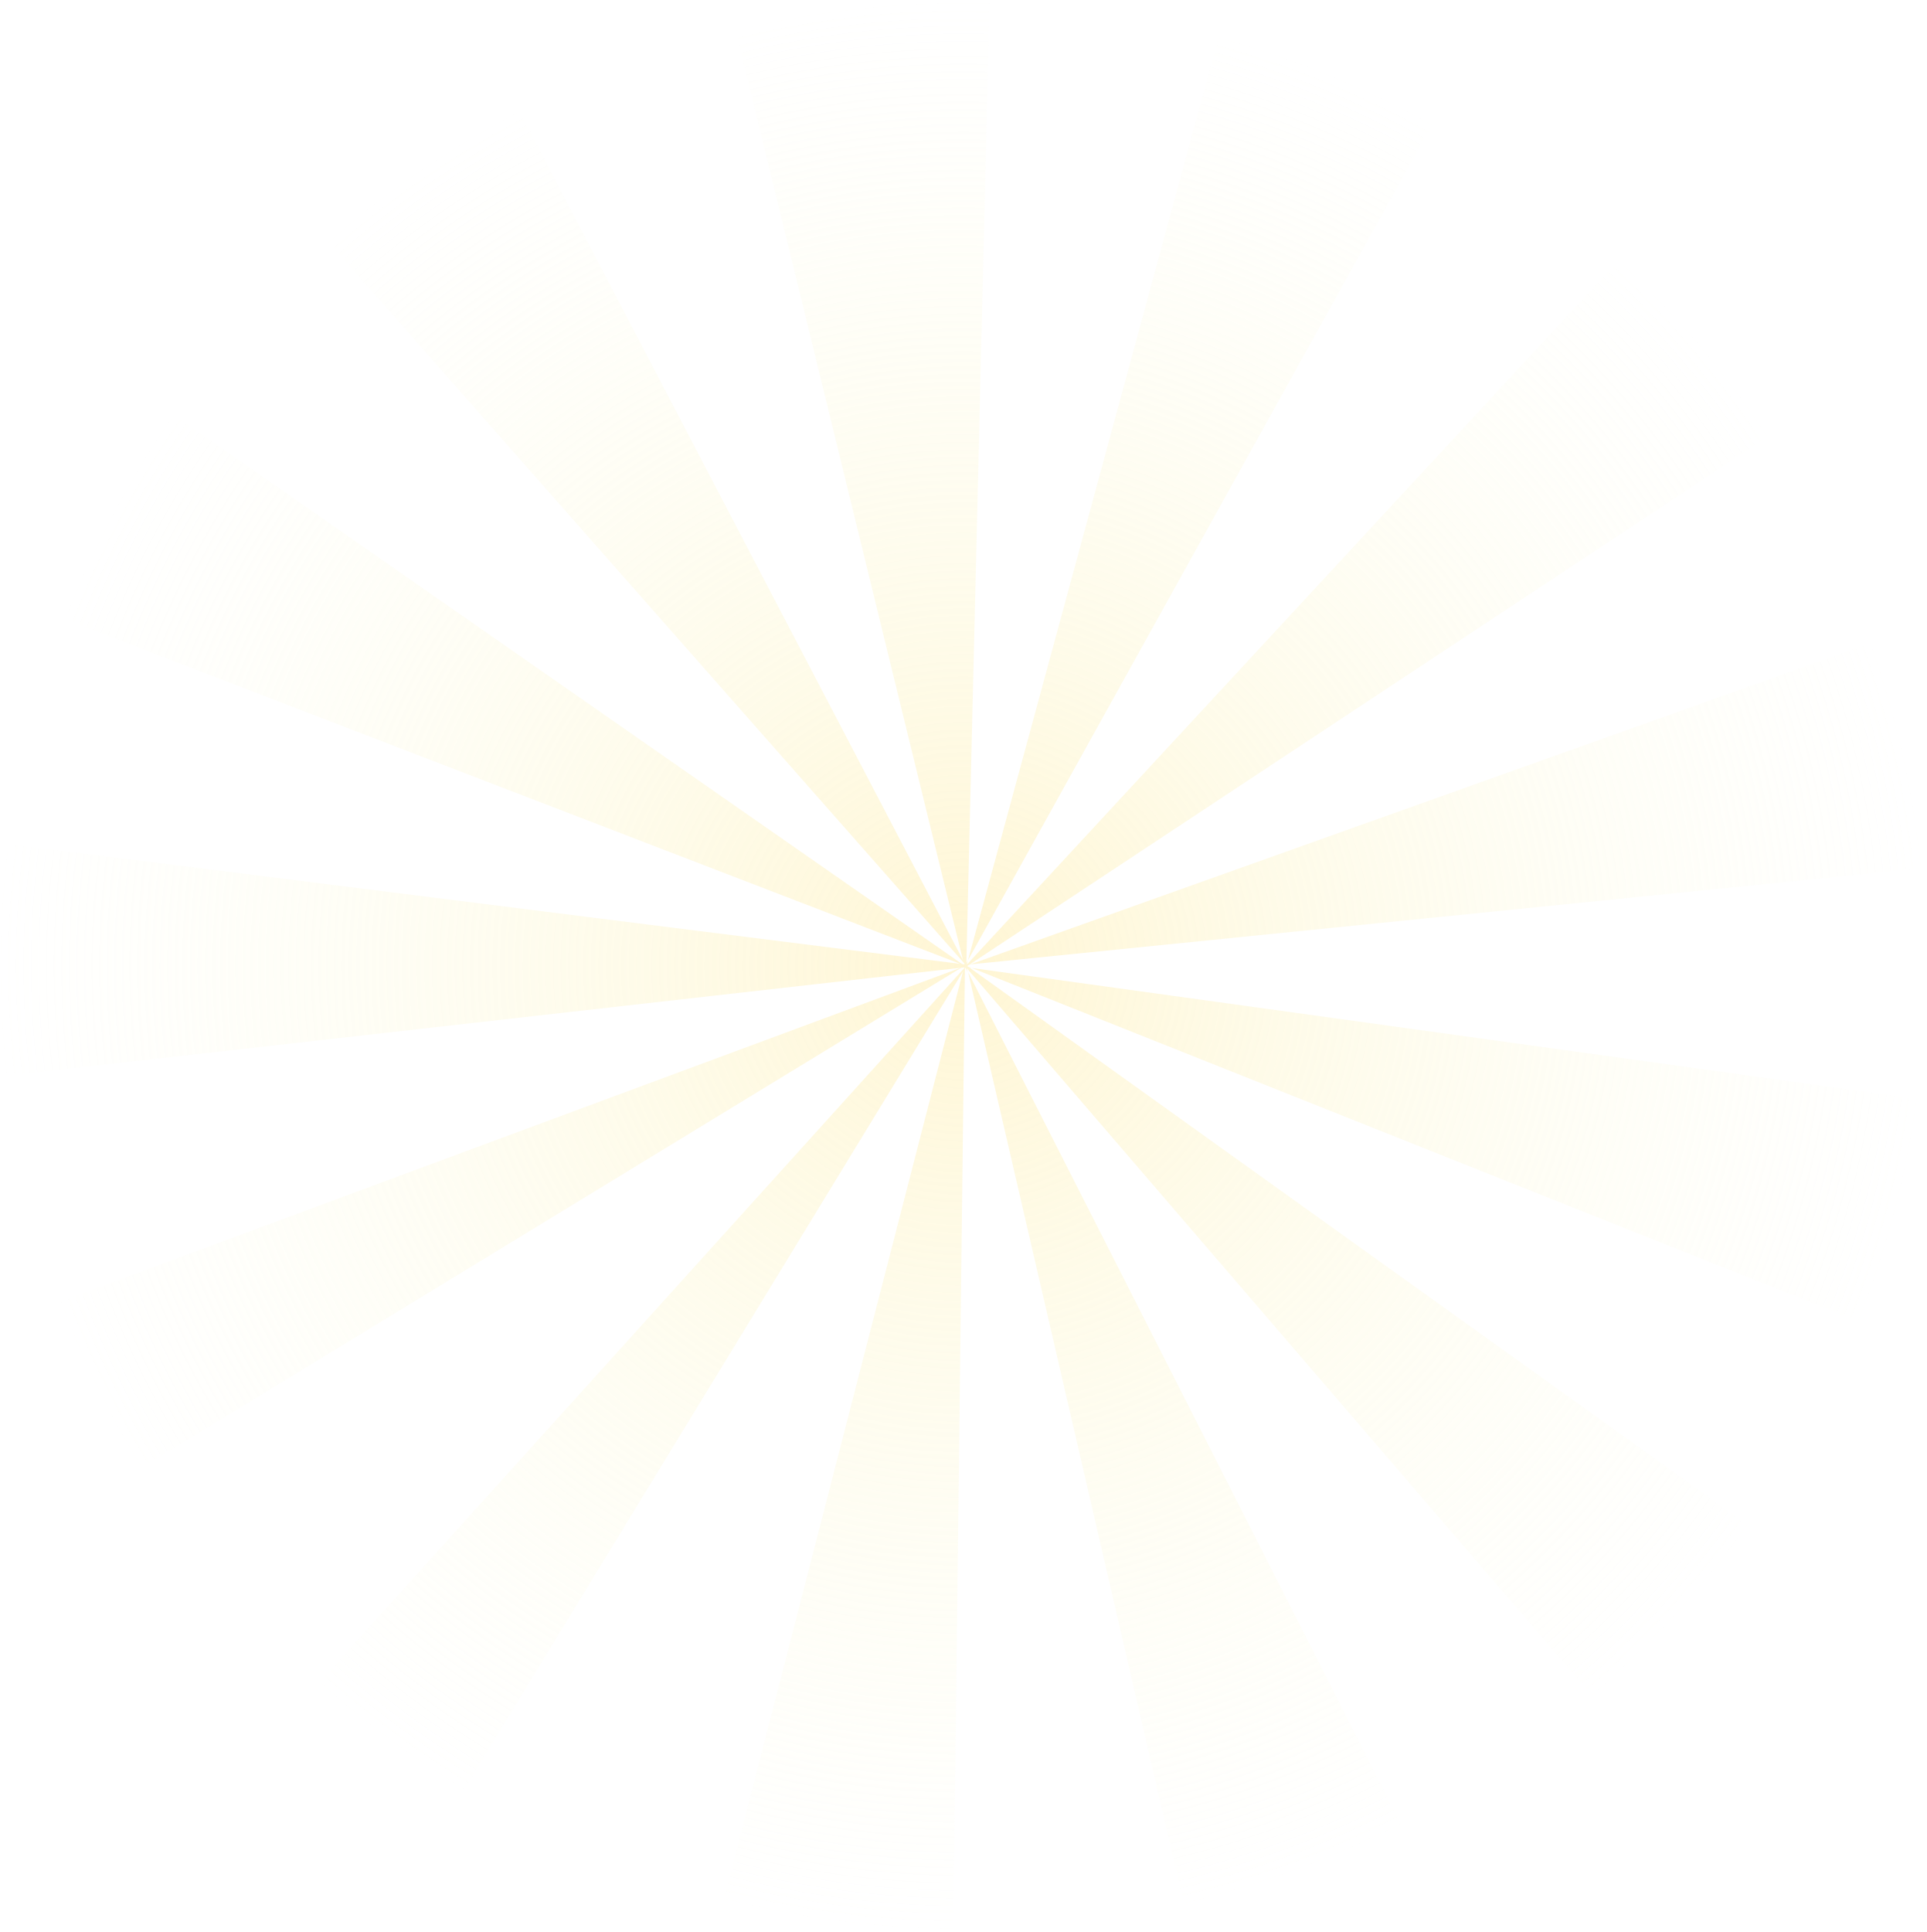
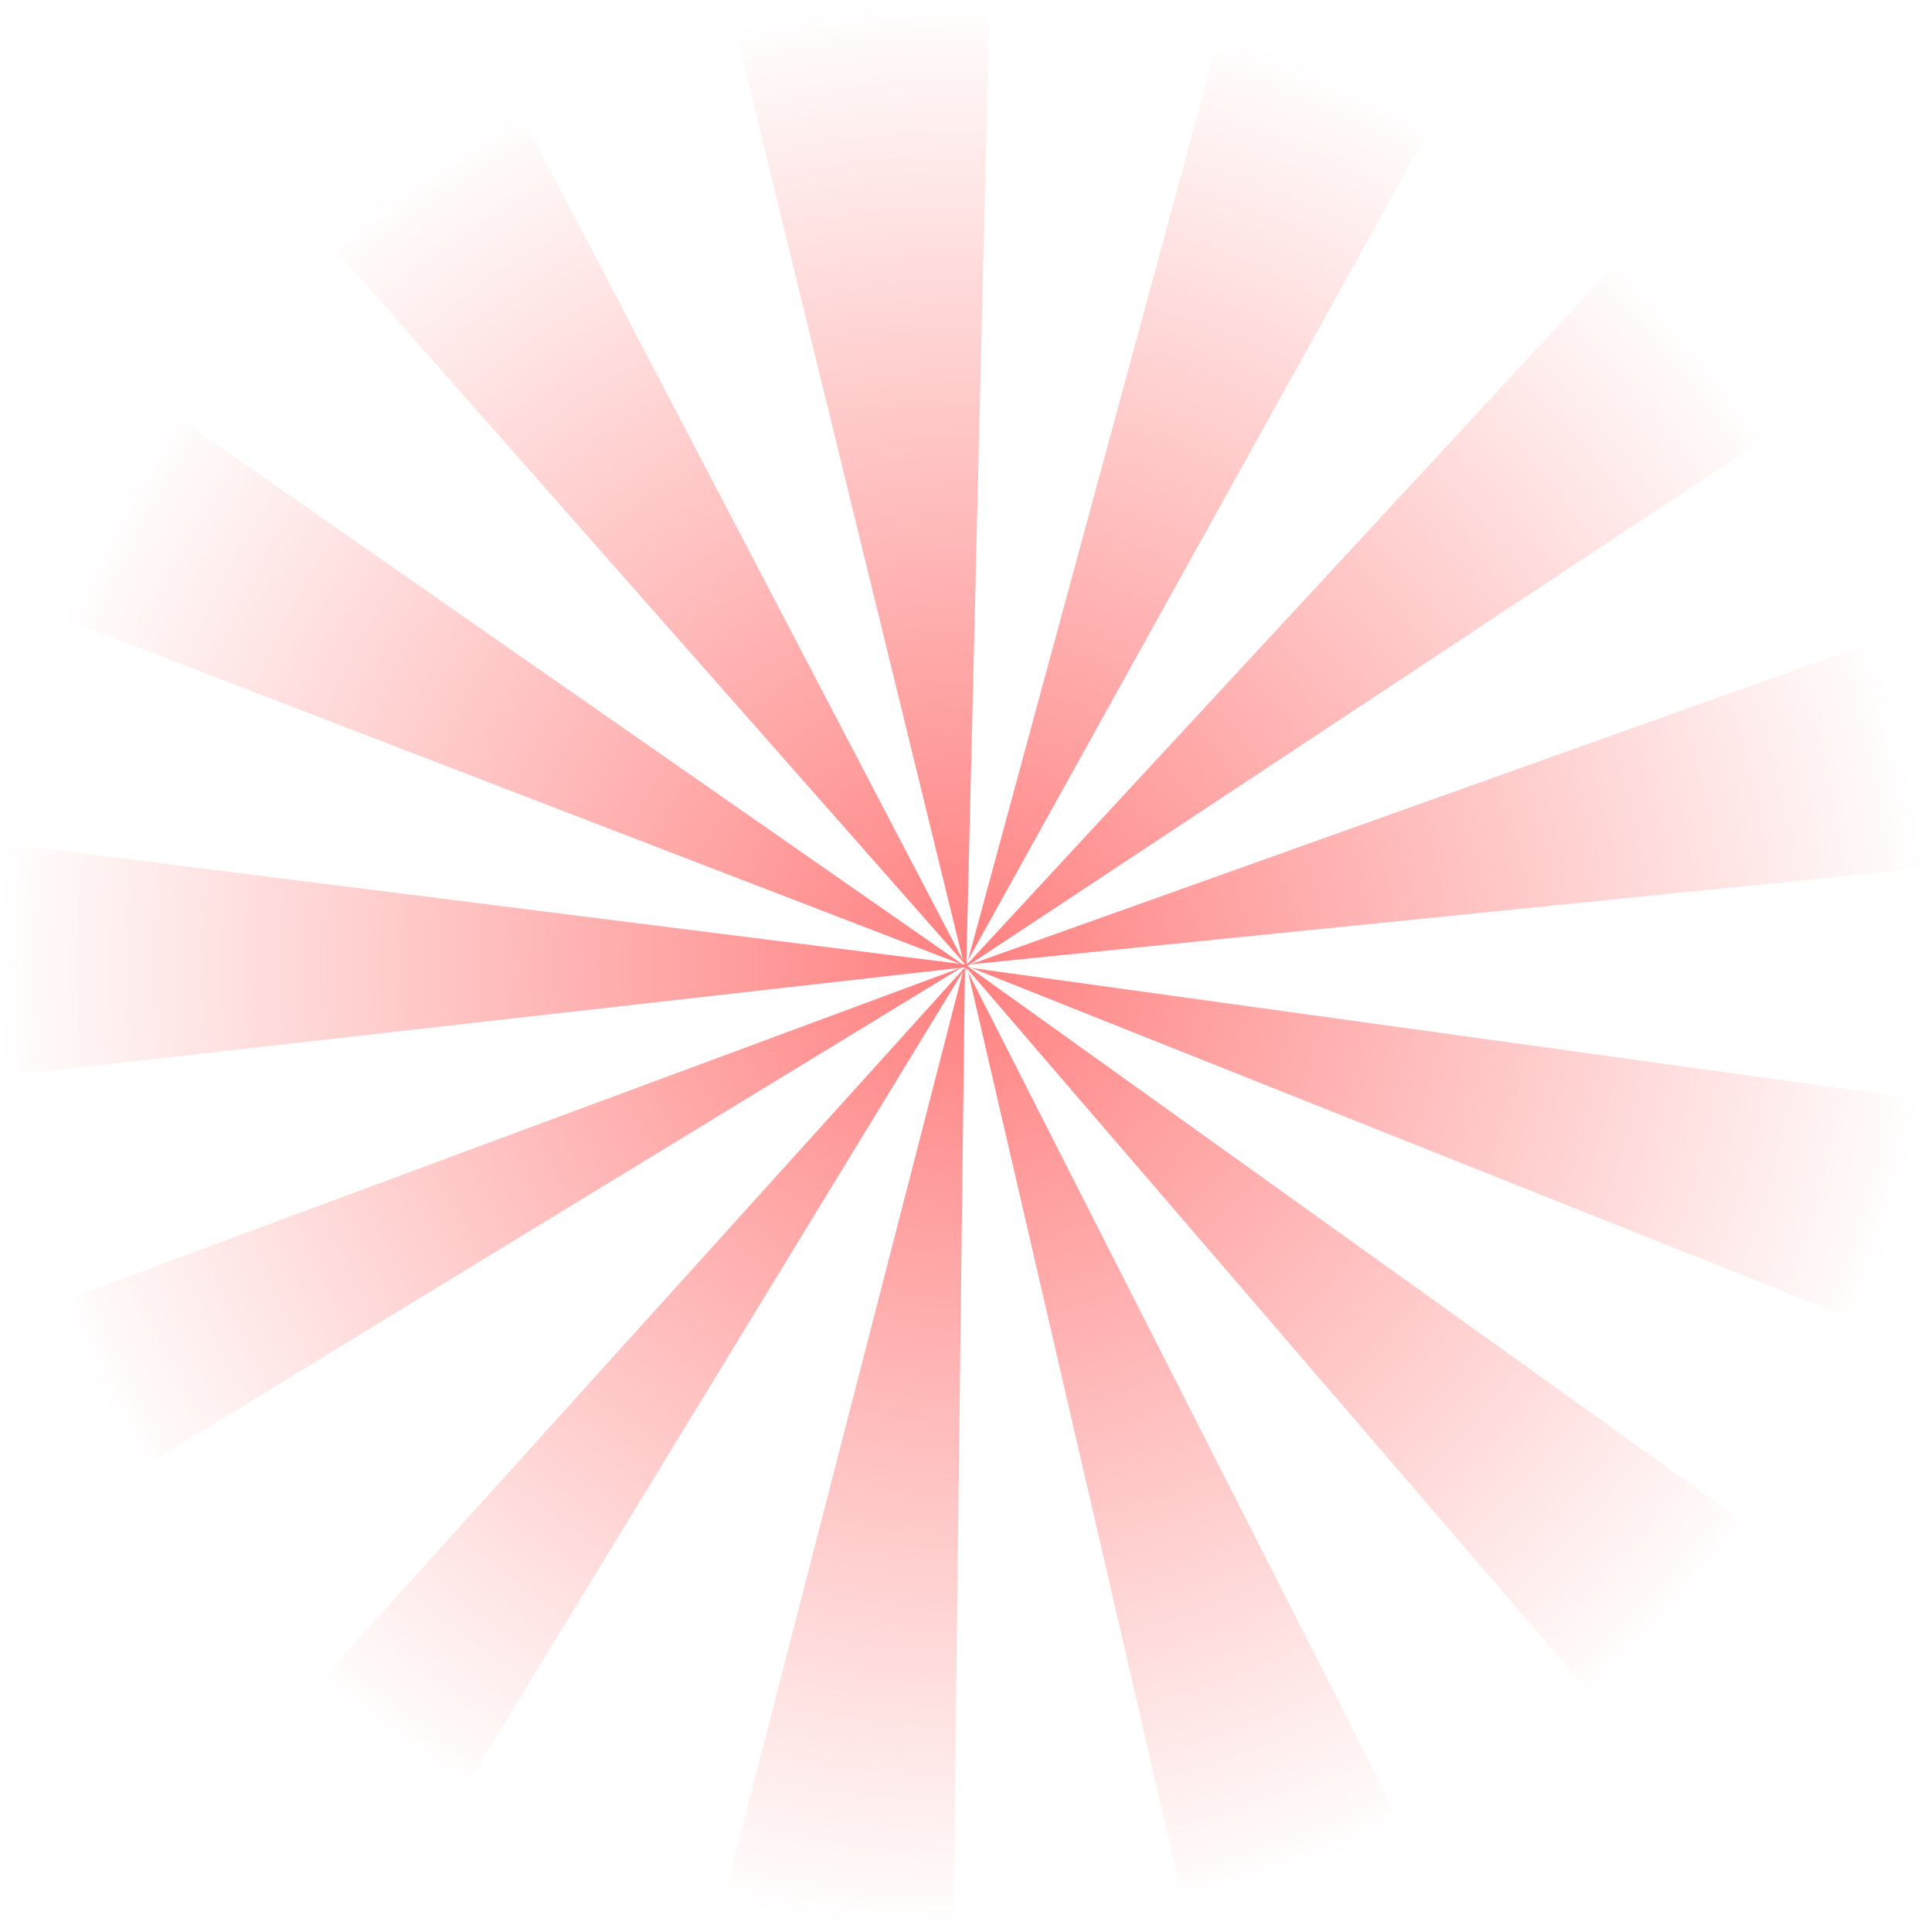
<svg xmlns="http://www.w3.org/2000/svg" version="1.1" id="Layer_1" x="0px" y="0px" viewBox="0 0 1077.2 1080" style="enable-background:new 0 0 1077.2 1080;" xml:space="preserve">
  <style type="text/css">
	.st0{opacity:0.5;fill:url(#SVGID_1_);}
</style>
  <radialGradient id="SVGID_1_" cx="538.621" cy="539.98" r="539.301" gradientUnits="userSpaceOnUse">
-     <stop offset="0" style="stop-color:#FFECA8" />
-     <stop offset="0.333" style="stop-color:#FDF3BC;stop-opacity:0.667" />
-     <stop offset="0.713" style="stop-color:#FCF8CD;stop-opacity:0.287" />
-     <stop offset="1" style="stop-color:#FBFAD3;stop-opacity:0" />
+     <stop offset="0" style="stop-color:#FF0000" />
+     <stop offset="0.333" style="stop-color:#FF0000;stop-opacity:0.667" />
+     <stop offset="0.713" style="stop-color:#FF0000;stop-opacity:0.287" />
+     <stop offset="1" style="stop-color:#FF0000;stop-opacity:0" />
  </radialGradient>
  <path class="st0" d="M543.3,541.1l531.6,73.6c-1.2,8.5-2.6,16.9-4.1,25.3c0,0,0,0.1,0,0.1c-0.1,0.3-0.1,0.5-0.2,0.8  c0,0.1,0,0.1,0,0.1c0,0.1-0.1,0.3-0.1,0.4c0,0.1,0,0.2,0,0.2c0,0.2-0.1,0.4-0.1,0.7c0,0.1,0,0.2-0.1,0.3c0,0.1,0,0.2-0.1,0.4  c0,0.2-0.1,0.4-0.1,0.6c0,0.1,0,0.2-0.1,0.3c0,0.2-0.1,0.3-0.1,0.5c0,0.1,0,0.2-0.1,0.3c0,0.2-0.1,0.3-0.1,0.5c0,0.1,0,0.2-0.1,0.3  c0,0.2-0.1,0.4-0.1,0.6c0,0.1,0,0.1,0,0.2c0,0.2-0.1,0.4-0.1,0.6c0,0,0,0,0,0.1c0,0.2-0.1,0.5-0.1,0.7c0,0.1,0,0.1,0,0.2  c0,0.2-0.1,0.4-0.1,0.7c0,0.1,0,0.1,0,0.2c0,0.2-0.1,0.4-0.1,0.7c0,0,0,0,0,0.1c-0.1,0.3-0.1,0.5-0.2,0.8c0,0,0,0.1,0,0.1  c-3.9,18.6-8.7,36.9-14.5,54.8c0,0,0,0,0,0c-0.2,0.5-0.3,1-0.5,1.5c0,0,0,0.1,0,0.1c-0.1,0.2-0.2,0.5-0.2,0.7c0,0,0,0.1,0,0.1  c-0.2,0.5-0.3,1-0.5,1.4c0,0,0,0.1,0,0.1c-0.1,0.2-0.1,0.5-0.2,0.7c0,0,0,0.1,0,0.1c-0.1,0.2-0.1,0.4-0.2,0.6c0,0,0,0.1,0,0.1  c-0.1,0.2-0.1,0.4-0.2,0.6c0,0.1-0.1,0.2-0.1,0.2c-0.1,0.2-0.1,0.4-0.2,0.6c0,0.1-0.1,0.2-0.1,0.3c0,0.1-0.1,0.3-0.1,0.4  c0,0.1-0.1,0.2-0.1,0.3c-0.1,0.2-0.1,0.3-0.2,0.5c0,0.1-0.1,0.2-0.1,0.3c0,0.1-0.1,0.2-0.1,0.3c-0.1,0.2-0.1,0.4-0.2,0.5  c0,0.1-0.1,0.2-0.1,0.3c-0.1,0.3-0.2,0.5-0.3,0.8l0,0c0,0.1-0.1,0.3-0.1,0.4c0,0,0,0.1-0.1,0.2c-0.1,0.3-0.2,0.5-0.3,0.8  c0,0,0,0.1,0,0.1c-2.6,7.6-5.4,15.1-8.4,22.5L543.3,541.1z M680.2,1061.6c0.1,0,0.1,0,0.1,0c0.5-0.1,0.9-0.2,1.4-0.4  c0.1,0,0.1,0,0.2,0c0.2-0.1,0.5-0.1,0.7-0.2c0.1,0,0.2,0,0.3-0.1c0.1,0,0.3-0.1,0.4-0.1c0.2-0.1,0.3-0.1,0.5-0.1  c0.1,0,0.2-0.1,0.3-0.1c0.1,0,0.2-0.1,0.4-0.1c0.1,0,0.2-0.1,0.4-0.1c0.2,0,0.3-0.1,0.5-0.1c0.1,0,0.2,0,0.3-0.1  c0.2-0.1,0.4-0.1,0.6-0.2c0.1,0,0.1,0,0.2,0c0.2-0.1,0.4-0.1,0.6-0.2c0.1,0,0.1,0,0.2,0c0.2-0.1,0.4-0.1,0.7-0.2  c0.1,0,0.1,0,0.2-0.1c0.2-0.1,0.5-0.1,0.7-0.2c0,0,0,0,0,0c0.3-0.1,0.5-0.1,0.7-0.2c0,0,0.1,0,0.1,0c0.2-0.1,0.5-0.1,0.7-0.2  c0,0,0,0,0,0c0.5-0.2,1-0.3,1.6-0.5l0,0c23.4-6.8,46.2-15.2,68.1-25.1c0,0,0,0,0,0c0.2-0.1,0.5-0.2,0.7-0.3c0,0,0,0,0.1,0  c0.5-0.2,0.9-0.4,1.4-0.6c0,0,0.1,0,0.1-0.1c0.2-0.1,0.4-0.2,0.7-0.3c0,0,0.1,0,0.1-0.1c0.2-0.1,0.4-0.2,0.6-0.3c0,0,0.1,0,0.1,0  c0.2-0.1,0.4-0.2,0.6-0.3c0.1,0,0.1-0.1,0.2-0.1c0.2-0.1,0.4-0.2,0.6-0.3c0.1,0,0.1-0.1,0.2-0.1c0.2-0.1,0.3-0.1,0.5-0.2  c0.1,0,0.1-0.1,0.2-0.1c0.2-0.1,0.4-0.2,0.6-0.3c0.1,0,0.2-0.1,0.3-0.1c0.1-0.1,0.3-0.1,0.4-0.2c0.1-0.1,0.3-0.1,0.4-0.2  c0.1-0.1,0.2-0.1,0.3-0.2c0.1-0.1,0.2-0.1,0.3-0.2c0.2-0.1,0.3-0.2,0.5-0.2c0.1-0.1,0.2-0.1,0.4-0.2c0.1,0,0.2-0.1,0.2-0.1  c0.2-0.1,0.4-0.2,0.6-0.3c0,0,0.1-0.1,0.2-0.1c0.1-0.1,0.3-0.1,0.4-0.2c0,0,0,0,0,0c0.3-0.1,0.6-0.3,0.8-0.4c0,0,0,0,0.1,0  c4.2-2,8.4-4.1,12.6-6.2L541.3,543.5l121,522.6C668.3,1064.7,674.3,1063.2,680.2,1061.6z M540.8,540l1.1-0.7l0.7-0.2l534.6-54  c-0.4-4.1-0.9-8.1-1.4-12.1c0,0,0,0,0,0c0-0.3-0.1-0.5-0.1-0.8c0,0,0-0.1,0-0.1c0-0.2,0-0.4-0.1-0.6c0-0.1,0-0.2,0-0.3  c0-0.2,0-0.4-0.1-0.6c0-0.2,0-0.3-0.1-0.5c0-0.1,0-0.1,0-0.2c-0.1-0.7-0.2-1.4-0.3-2.1c-5-37.8-14-74.4-26.5-109.3L543.1,538.9  l-0.7,0.1l448.3-296.4c-0.2-0.4-0.5-0.7-0.7-1.1l0,0c-0.7-1.1-1.5-2.2-2.3-3.4c0,0,0,0,0,0c-23.3-34.5-50.5-66.2-81-94.4  L540.6,539.2l0.6-2.4l-0.9,1.6l13-538.3c-1.4,0-2.8-0.1-4.1-0.1l0,0c-0.3,0-0.5,0-0.8,0c-0.1,0-0.1,0-0.1,0c-0.2,0-0.4,0-0.7,0  c-0.1,0-0.1,0-0.2,0c-0.2,0-0.4,0-0.6,0c-0.1,0-0.2,0-0.3,0c-0.2,0-0.4,0-0.5,0c-0.1,0-0.2,0-0.4,0c-0.2,0-0.3,0-0.5,0  c-0.1,0-0.3,0-0.4,0c-0.1,0-0.3,0-0.4,0c-0.1,0-0.3,0-0.4,0c-0.1,0-0.3,0-0.4,0c-0.2,0-0.3,0-0.5,0c-0.1,0-0.2,0-0.4,0  c-0.2,0-0.4,0-0.5,0c-0.1,0-0.2,0-0.3,0c-0.2,0-0.4,0-0.6,0c-0.1,0-0.2,0-0.2,0c-0.3,0-0.6,0-0.9,0c-0.3,0-0.5,0-0.8,0  c-0.1,0-0.1,0-0.2,0c-0.3,0-0.5,0-0.8,0c0,0,0,0,0,0c-0.2,0-0.5,0-0.7,0c-0.1,0-0.1,0-0.2,0c-0.3,0-0.5,0-0.8,0c0,0-0.1,0-0.1,0  c-0.2,0-0.5,0-0.7,0c-0.1,0-0.1,0-0.2,0c-0.3,0-0.5,0-0.8,0c0,0-0.1,0-0.1,0c-0.3,0-0.5,0-0.7,0c0,0-0.1,0-0.1,0c-0.3,0-0.5,0-0.8,0  c0,0-0.1,0-0.1,0c-0.3,0-0.5,0-0.7,0c0,0-0.1,0-0.1,0c-0.3,0-0.5,0-0.8,0c0,0-0.1,0-0.1,0c-0.3,0-0.5,0-0.8,0c0,0,0,0,0,0  c-0.3,0-0.6,0-0.8,0c0,0-0.1,0-0.1,0c-0.3,0-0.5,0-0.8,0c0,0,0,0,0,0c-0.3,0-0.6,0-0.8,0c0,0-0.1,0-0.1,0c-0.6,0-1.1,0-1.7,0  c0,0,0,0-0.1,0c-0.6,0-1.1,0-1.7,0c0,0,0,0,0,0c-0.6,0-1.1,0-1.7,0.1l0,0c-14.5,0.5-28.7,1.5-42.9,3.1c0,0,0,0,0,0  c-0.3,0-0.5,0.1-0.8,0.1c0,0,0,0-0.1,0c-0.2,0-0.5,0.1-0.7,0.1c0,0-0.1,0-0.1,0c-0.2,0-0.5,0.1-0.8,0.1c-0.1,0-0.1,0-0.2,0  c-0.2,0-0.4,0-0.6,0.1c-0.1,0-0.1,0-0.2,0c-0.2,0-0.4,0.1-0.7,0.1c-0.1,0-0.2,0-0.3,0c-0.2,0-0.3,0-0.4,0.1c-0.2,0-0.3,0-0.5,0.1  c-0.1,0-0.3,0-0.4,0.1c-0.1,0-0.3,0-0.4,0.1c-0.1,0-0.2,0-0.2,0c-0.3,0-0.6,0.1-0.9,0.1c0,0,0,0-0.1,0c-0.2,0-0.4,0-0.5,0.1l0,0  c-1.3,0.2-2.6,0.3-3.9,0.5c-1.5,0.2-3,0.4-4.5,0.6c0,0,0,0-0.1,0c-0.3,0-0.5,0.1-0.8,0.1c-0.1,0-0.2,0-0.2,0c-0.2,0-0.4,0.1-0.6,0.1  c-0.1,0-0.2,0-0.3,0c-0.2,0-0.4,0.1-0.6,0.1c-0.1,0-0.2,0-0.4,0.1c-0.2,0-0.3,0-0.5,0.1c-0.1,0-0.3,0-0.4,0.1c-0.1,0-0.3,0-0.4,0.1  c-0.2,0-0.3,0-0.5,0.1c-0.1,0-0.2,0-0.4,0.1c-0.2,0-0.3,0.1-0.5,0.1c-0.1,0-0.2,0-0.3,0c-0.2,0-0.4,0.1-0.6,0.1c0,0-0.1,0-0.1,0  c-10.8,1.7-21.6,3.7-32.2,6c0,0-0.1,0-0.1,0c-0.2,0-0.5,0.1-0.7,0.1c-0.1,0-0.1,0-0.2,0c-0.2,0-0.4,0.1-0.6,0.1  c-0.1,0-0.2,0-0.3,0.1c-0.2,0-0.4,0.1-0.6,0.1c-0.1,0-0.2,0-0.3,0.1c-0.2,0-0.3,0.1-0.5,0.1c-0.1,0-0.3,0.1-0.4,0.1  c-0.1,0-0.3,0.1-0.4,0.1c-0.2,0-0.3,0.1-0.5,0.1c-0.1,0-0.2,0.1-0.4,0.1c-0.2,0-0.4,0.1-0.6,0.1c-0.1,0-0.2,0-0.2,0.1  c-0.3,0.1-0.5,0.1-0.8,0.2c0,0,0,0-0.1,0c-2.3,0.5-4.6,1.1-7,1.7l127.5,521.1L289.9,61.3c-1.1,0.6-2.2,1.2-3.3,1.8  c0,0-0.1,0-0.1,0.1c-0.1,0.1-0.3,0.1-0.4,0.2c-0.1,0-0.2,0.1-0.3,0.1c-0.2,0.1-0.4,0.2-0.5,0.3c-0.1,0.1-0.2,0.1-0.4,0.2  c-0.1,0-0.2,0.1-0.3,0.1c-0.2,0.1-0.4,0.2-0.6,0.3c0,0,0,0,0,0c-0.2,0.1-0.4,0.2-0.6,0.3c0,0-0.1,0-0.1,0.1  c-11.2,6.1-22.2,12.5-33,19.4c0,0,0,0,0,0c-0.2,0.1-0.4,0.3-0.6,0.4c-0.1,0-0.1,0.1-0.2,0.1c-0.1,0.1-0.3,0.2-0.4,0.3  c-0.1,0.1-0.2,0.1-0.3,0.2c-0.1,0.1-0.3,0.2-0.4,0.2c-0.1,0.1-0.2,0.1-0.3,0.2c-0.1,0.1-0.2,0.1-0.3,0.2c-0.1,0.1-0.2,0.1-0.3,0.2  c-0.1,0.1-0.2,0.1-0.3,0.2c-0.1,0.1-0.2,0.2-0.4,0.2c-0.1,0.1-0.2,0.1-0.3,0.2c-0.1,0.1-0.3,0.2-0.4,0.3c-0.1,0-0.1,0.1-0.2,0.1  c-0.2,0.1-0.3,0.2-0.5,0.3c0,0-0.1,0.1-0.1,0.1c-1.2,0.8-2.4,1.6-3.6,2.4c0,0,0,0,0,0c-0.2,0.1-0.4,0.3-0.6,0.4c0,0,0,0,0,0  c-0.2,0.1-0.4,0.3-0.6,0.4l0,0c-0.2,0.1-0.4,0.3-0.6,0.4l0,0c-6.8,4.5-13.4,9.2-20,14l0,0c-2.2,1.6-4.3,3.2-6.5,4.9l0,0  c-0.2,0.1-0.4,0.3-0.6,0.4l0,0c-10.2,7.8-20.1,15.9-29.7,24.4l356.1,403.9l0.1,0.5l-1.4-0.2L96.7,231.5  c-24.6,35.3-45.1,73.7-60.8,114.5l501,192.8L4.3,471.8c0,0,0,0.1,0,0.1c0,0.1,0,0.2,0,0.2c0,0.2,0,0.4-0.1,0.5c0,0.1,0,0.3,0,0.4  c0,0.1,0,0.3-0.1,0.4c0,0.1,0,0.2,0,0.4c0,0.1,0,0.3-0.1,0.4c0,0.2,0,0.4-0.1,0.5c0,0.1,0,0.2,0,0.3c0,0.3-0.1,0.5-0.1,0.8  c0,0.1,0,0.1,0,0.2c0,0.2,0,0.3-0.1,0.5l0,0c0,0.3-0.1,0.7-0.1,1c0,0,0,0,0,0c-1.3,11.5-2.3,23.2-2.9,34.9l0,0c0,0.4,0,0.7-0.1,1.1  c0,0,0,0,0,0c0,0.5,0,1-0.1,1.5c0,0,0,0.1,0,0.1c0,0.3,0,0.7,0,1l0,0c0,0.2,0,0.3,0,0.5c0,0.1,0,0.1,0,0.2c0,0.3,0,0.5,0,0.8  c0,0.1,0,0.2,0,0.2c0,0.1,0,0.3,0,0.4c0,0.1,0,0.2,0,0.3c0,0.2,0,0.5,0,0.7c0,0.1,0,0.2,0,0.3c0,0.2,0,0.4,0,0.6c0,0.1,0,0.2,0,0.4  c0,0.1,0,0.3,0,0.4c0,0.1,0,0.3,0,0.4c0,0.2,0,0.3,0,0.5c0,0.1,0,0.3,0,0.4c0,0.1,0,0.2,0,0.3c0,0.2,0,0.4,0,0.6c0,0.1,0,0.2,0,0.3  c0,0.1,0,0.3,0,0.4c0,0.1,0,0.3,0,0.4c0,0.2,0,0.3,0,0.5c0,0.1,0,0.2,0,0.3c0,0.2,0,0.4,0,0.6c0,0.1,0,0.2,0,0.3c0,0.2,0,0.3,0,0.5  c0,0.1,0,0.2,0,0.3c0,0.2,0,0.4,0,0.7c0,0.1,0,0.2,0,0.3c0,0.2,0,0.4,0,0.6c0,0.1,0,0.2,0,0.2c0,0.2,0,0.4,0,0.6c0,0.1,0,0.2,0,0.2  c0,0.2,0,0.5,0,0.7c0,0.1,0,0.1,0,0.2c0,0.2,0,0.4,0,0.6c0,0.1,0,0.1,0,0.2c0,0.2,0,0.5,0,0.7c0,0.1,0,0.1,0,0.2c0,0.2,0,0.5,0,0.7  c0,0,0,0.1,0,0.1c0,0.2,0,0.4,0,0.7c0,0.1,0,0.1,0,0.2c0,0.3,0,0.5,0,0.7c0,0.1,0,0.1,0,0.2c0,0.2,0,0.5,0,0.7c0,0,0,0.1,0,0.1  c0,0.3,0,0.5,0,0.8c0,0.1,0,0.1,0,0.2c0,0.2,0,0.5,0,0.8c0,0,0,0.1,0,0.1c0,0.2,0,0.5,0,0.7c0,0,0,0.1,0,0.1c0,0.3,0,0.5,0,0.8  c0,0.1,0,0.1,0,0.2c0,0.3,0,0.5,0,0.8c0,0.3,0,0.5,0,0.8c0,0,0,0.1,0,0.1c0,0.3,0,0.5,0,0.8c0,0,0,0.1,0,0.1c0,0.3,0,0.5,0,0.8  c0,0,0,0.1,0,0.1c0,0.3,0,0.5,0,0.8c0,0,0,0.1,0,0.1c0,0.3,0,0.5,0,0.8c0,0,0,0,0,0c0,0.3,0,0.5,0,0.8c0,0,0,0.1,0,0.1  c0,0.3,0,0.5,0,0.8c0,0,0,0.1,0,0.1c0,0.3,0,0.5,0,0.8c0,0,0,0.1,0,0.1c0,0.9,0,1.7,0,2.6v0c0,0.3,0,0.6,0,0.8c0,0,0,0,0,0  c0.3,16.8,1.4,33.4,3.2,49.8c0,0,0,0,0,0c0,0.3,0.1,0.5,0.1,0.8c0,0,0,0,0,0c0,0.1,0,0.3,0,0.4L537.1,541L33.5,727.7  c12.1,32.6,27.3,63.8,45.2,93.1L537.4,541l1.8-0.2l-0.1,0.4L178.1,940.8c0.8,0.7,1.6,1.4,2.3,2.1c0,0,0,0,0,0  c0.2,0.2,0.4,0.3,0.5,0.5c0,0,0,0,0,0c0.2,0.1,0.3,0.3,0.5,0.4c0,0,0.1,0.1,0.1,0.1c0.1,0.1,0.3,0.3,0.4,0.4  c0.1,0.1,0.1,0.1,0.2,0.1c0.1,0.1,0.3,0.2,0.4,0.4c0.1,0.1,0.1,0.1,0.2,0.2c0.1,0.1,0.3,0.2,0.4,0.4c0.1,0.1,0.1,0.1,0.2,0.2  c0.1,0.1,0.3,0.2,0.4,0.3c0.1,0.1,0.1,0.1,0.2,0.2c0.1,0.1,0.2,0.2,0.4,0.3c0.1,0.1,0.2,0.1,0.2,0.2c0.1,0.1,0.2,0.2,0.4,0.3  c0.1,0.1,0.2,0.1,0.3,0.2c0.1,0.1,0.2,0.2,0.3,0.3c0.1,0.1,0.2,0.1,0.3,0.2c0.1,0.1,0.2,0.2,0.3,0.3c0.1,0.1,0.2,0.2,0.3,0.2  c0.1,0.1,0.2,0.2,0.3,0.3c0.1,0.1,0.2,0.1,0.3,0.2c0.1,0.1,0.2,0.2,0.3,0.3c0.1,0.1,0.2,0.2,0.3,0.3c0.1,0.1,0.2,0.2,0.3,0.3  c0.1,0.1,0.2,0.2,0.3,0.3c0.1,0.1,0.2,0.2,0.3,0.3c0.1,0.1,0.2,0.2,0.3,0.3c0.1,0.1,0.2,0.2,0.3,0.3c0.1,0.1,0.2,0.2,0.3,0.3  c0.1,0.1,0.2,0.2,0.3,0.2c0.1,0.1,0.2,0.2,0.3,0.3c0.1,0.1,0.2,0.2,0.3,0.2c0.1,0.1,0.2,0.2,0.3,0.3c0.1,0.1,0.2,0.2,0.3,0.2  c0.1,0.1,0.2,0.2,0.3,0.3c0.1,0.1,0.2,0.2,0.3,0.3c0.1,0.1,0.2,0.2,0.3,0.3c0.1,0.1,0.2,0.2,0.3,0.2c0.1,0.1,0.2,0.2,0.3,0.3  c0.1,0.1,0.2,0.1,0.3,0.2c0.1,0.1,0.2,0.2,0.3,0.3c0.1,0.1,0.2,0.2,0.3,0.2c0.1,0.1,0.2,0.2,0.3,0.3c0.1,0.1,0.2,0.2,0.3,0.2  c0.1,0.1,0.2,0.2,0.3,0.3c0.1,0.1,0.2,0.2,0.3,0.2c0.1,0.1,0.2,0.2,0.3,0.3c0.1,0.1,0.2,0.2,0.3,0.3c0.1,0.1,0.2,0.2,0.3,0.2  c0.1,0.1,0.2,0.2,0.3,0.3c0.1,0.1,0.2,0.2,0.3,0.2c0.1,0.1,0.2,0.2,0.3,0.3c0.1,0.1,0.2,0.2,0.3,0.3c0.1,0.1,0.2,0.2,0.3,0.2  c0.1,0.1,0.2,0.2,0.3,0.3c0.1,0.1,0.2,0.2,0.3,0.2c0.1,0.1,0.2,0.2,0.3,0.3c0.1,0.1,0.2,0.2,0.3,0.2c0.1,0.1,0.2,0.2,0.3,0.3  c0.1,0.1,0.2,0.2,0.3,0.3c0.1,0.1,0.2,0.2,0.3,0.2c0.1,0.1,0.2,0.2,0.3,0.3c0.1,0.1,0.2,0.2,0.3,0.2c0.1,0.1,0.2,0.2,0.3,0.3  c0.1,0.1,0.2,0.1,0.3,0.2c0.1,0.1,0.2,0.2,0.4,0.3c0.1,0.1,0.1,0.1,0.2,0.2c0.3,0.3,0.7,0.5,1,0.8c0,0,0,0,0.1,0  c0.2,0.2,0.4,0.3,0.6,0.5c0,0,0,0,0.1,0c0.2,0.1,0.3,0.3,0.5,0.4c0,0,0.1,0.1,0.1,0.1c0.2,0.1,0.3,0.3,0.5,0.4c0,0,0.1,0,0.1,0.1  c0.1,0.1,0.3,0.2,0.4,0.3c0.1,0.1,0.1,0.1,0.2,0.2c0.1,0.1,0.3,0.2,0.4,0.4c0.1,0,0.1,0.1,0.2,0.1c0.1,0.1,0.3,0.2,0.4,0.3  c0.1,0.1,0.1,0.1,0.2,0.2c0.2,0.1,0.3,0.2,0.5,0.4c0.1,0,0.1,0.1,0.2,0.1c0.1,0.1,0.3,0.2,0.4,0.3c0.1,0.1,0.1,0.1,0.2,0.2  c0.1,0.1,0.3,0.2,0.4,0.3c0.1,0.1,0.1,0.1,0.2,0.2c0.1,0.1,0.3,0.2,0.4,0.3c0.1,0.1,0.2,0.1,0.2,0.2c0.1,0.1,0.3,0.2,0.4,0.3  c0.1,0.1,0.1,0.1,0.2,0.2c0.1,0.1,0.3,0.2,0.4,0.3c0.1,0.1,0.1,0.1,0.2,0.2c0.1,0.1,0.3,0.2,0.4,0.3c0.1,0.1,0.1,0.1,0.2,0.1  c0.1,0.1,0.3,0.2,0.4,0.3c0.1,0.1,0.1,0.1,0.2,0.1c0.1,0.1,0.3,0.2,0.4,0.3c0.1,0.1,0.1,0.1,0.2,0.1c0.2,0.1,0.3,0.2,0.5,0.3  c0.1,0.1,0.1,0.1,0.2,0.1c0.1,0.1,0.3,0.2,0.4,0.3c0.1,0,0.1,0.1,0.2,0.1c0.2,0.1,0.3,0.2,0.5,0.4c0.1,0.1,0.1,0.1,0.2,0.1  c0.2,0.1,0.3,0.2,0.5,0.4c0.1,0,0.1,0.1,0.2,0.1c0.2,0.1,0.3,0.2,0.5,0.4c0.1,0,0.1,0.1,0.2,0.1c0.2,0.1,0.3,0.2,0.5,0.4  c0,0,0.1,0.1,0.1,0.1c0.2,0.1,0.3,0.3,0.5,0.4c0,0,0.1,0.1,0.1,0.1c0.2,0.1,0.3,0.3,0.5,0.4c0,0,0.1,0.1,0.1,0.1  c0.2,0.1,0.3,0.3,0.5,0.4c0,0,0.1,0.1,0.1,0.1c0.2,0.1,0.4,0.3,0.5,0.4c0,0,0.1,0,0.1,0.1c0.2,0.1,0.4,0.3,0.5,0.4  c0,0,0.1,0.1,0.1,0.1c0.2,0.1,0.4,0.3,0.5,0.4c0,0,0.1,0,0.1,0.1c0.2,0.1,0.4,0.3,0.6,0.4c0,0,0,0,0.1,0.1c0.2,0.1,0.4,0.3,0.6,0.4  c0,0,0,0,0,0c0.2,0.1,0.4,0.3,0.6,0.4c0,0,0,0,0,0c4.5,3.3,9,6.5,13.5,9.6l0,0c0.2,0.1,0.4,0.3,0.6,0.4c0,0,0,0,0.1,0  c0.2,0.1,0.4,0.3,0.6,0.4c0,0,0.1,0,0.1,0.1c0.2,0.1,0.4,0.2,0.5,0.4c0,0,0.1,0.1,0.1,0.1c0.2,0.1,0.4,0.2,0.5,0.4  c0,0,0.1,0.1,0.1,0.1c0.2,0.1,0.3,0.2,0.5,0.4c0,0,0.1,0.1,0.1,0.1c0.2,0.1,0.3,0.2,0.5,0.3c0.1,0,0.1,0.1,0.1,0.1  c0.2,0.1,0.3,0.2,0.5,0.3c0.1,0,0.1,0.1,0.2,0.1c0.2,0.1,0.3,0.2,0.5,0.3c0.1,0,0.1,0.1,0.2,0.1c0.2,0.1,0.3,0.2,0.5,0.3  c0.1,0,0.2,0.1,0.2,0.2c0.1,0.1,0.3,0.2,0.4,0.3c0.1,0.1,0.1,0.1,0.2,0.2c0.1,0.1,0.3,0.2,0.4,0.3c0.1,0.1,0.2,0.1,0.3,0.2  c0.1,0.1,0.3,0.2,0.4,0.3c0.1,0.1,0.2,0.1,0.3,0.2c0.1,0.1,0.3,0.2,0.4,0.3c0.1,0.1,0.2,0.1,0.3,0.2c0.1,0.1,0.2,0.2,0.4,0.2  c0.1,0.1,0.2,0.1,0.3,0.2c0.1,0.1,0.2,0.1,0.3,0.2c0.1,0.1,0.2,0.2,0.4,0.2c0.1,0.1,0.2,0.1,0.3,0.2c0.1,0.1,0.3,0.2,0.4,0.3  c0.1,0.1,0.2,0.1,0.3,0.2c0.1,0.1,0.3,0.2,0.4,0.3c0.1,0.1,0.2,0.1,0.2,0.2c0.2,0.1,0.3,0.2,0.5,0.3c0.1,0,0.1,0.1,0.2,0.1  c0.2,0.1,0.3,0.2,0.5,0.3c0.1,0,0.1,0.1,0.2,0.1c0.2,0.1,0.4,0.2,0.6,0.4c0,0,0.1,0,0.1,0.1c0.2,0.1,0.4,0.3,0.6,0.4  c0,0,0.1,0,0.1,0c3.4,2.2,6.8,4.3,10.2,6.4l279.7-458.5l-134.1,520.1c6,1.5,12.1,3,18.1,4.3c0,0,0.1,0,0.1,0  c0.3,0.1,0.5,0.1,0.7,0.2c0,0,0.1,0,0.1,0c0.2,0,0.4,0.1,0.6,0.1c0.1,0,0.1,0,0.2,0c0.2,0,0.4,0.1,0.6,0.1c0.1,0,0.2,0,0.3,0.1  c0.2,0,0.4,0.1,0.6,0.1c0.1,0,0.2,0,0.3,0.1c0.1,0,0.3,0.1,0.4,0.1c0.1,0,0.3,0.1,0.4,0.1c0.1,0,0.3,0.1,0.4,0.1  c0.1,0,0.3,0.1,0.4,0.1c0.1,0,0.2,0,0.3,0.1c0.2,0,0.5,0.1,0.7,0.1c0.1,0,0.1,0,0.2,0c12.7,2.7,25.6,4.9,38.7,6.6  c17.2,2.3,34.8,3.8,52.5,4.4c0,0,0,0,0.1,0c0.3,0,0.6,0,0.9,0c0.1,0,0.1,0,0.2,0c0.2,0,0.3,0,0.5,0c0.1,0,0.2,0,0.3,0  c0.2,0,0.4,0,0.6,0c0.1,0,0.2,0,0.4,0c0.1,0,0.3,0,0.4,0c0.2,0,0.4,0,0.5,0c0.1,0,0.2,0,0.3,0c0.2,0,0.5,0,0.7,0c0.1,0,0.1,0,0.2,0  c0.5,0,1.1,0,1.6,0c0,0,0,0,0,0c2.1,0.1,4.3,0.1,6.4,0.1l6.5-538.7l0.2-0.3l1.3,2.5l-0.5-2.2l351.1,408.3c0,0,0.1-0.1,0.1-0.1  c0.1-0.1,0.2-0.2,0.4-0.3c0.1-0.1,0.2-0.2,0.3-0.3c0.2-0.2,0.4-0.4,0.6-0.6c0.1-0.1,0.2-0.2,0.3-0.3c0.1-0.1,0.3-0.2,0.4-0.3  c0.1-0.1,0.2-0.2,0.3-0.3c0.1-0.1,0.2-0.2,0.4-0.3c0.1-0.1,0.2-0.2,0.3-0.3c0.1-0.1,0.3-0.2,0.4-0.4c0.1-0.1,0.2-0.2,0.3-0.2  c0.2-0.2,0.4-0.4,0.7-0.6c0.1-0.1,0.2-0.2,0.3-0.2c0.1-0.1,0.3-0.2,0.4-0.4c0.1-0.1,0.2-0.2,0.3-0.3c0.1-0.1,0.2-0.2,0.4-0.3  c0.1-0.1,0.2-0.2,0.3-0.3c0.1-0.1,0.3-0.2,0.4-0.4c0.1-0.1,0.2-0.2,0.3-0.3c0.2-0.2,0.4-0.4,0.6-0.6c0.1-0.1,0.2-0.2,0.3-0.3  c0.1-0.1,0.3-0.2,0.4-0.4c0.1-0.1,0.2-0.2,0.3-0.3c0.1-0.1,0.3-0.2,0.4-0.3c0.1-0.1,0.2-0.2,0.3-0.3c0.1-0.1,0.3-0.2,0.4-0.4  c0.1-0.1,0.2-0.1,0.3-0.2c0.2-0.2,0.4-0.4,0.6-0.6c0.1-0.1,0.2-0.2,0.2-0.2c0.1-0.1,0.3-0.3,0.4-0.4c0.1-0.1,0.2-0.2,0.3-0.3  c0.1-0.1,0.3-0.2,0.4-0.4c0.1-0.1,0.2-0.2,0.3-0.3c0.1-0.1,0.3-0.3,0.4-0.4c0.1-0.1,0.2-0.1,0.2-0.2c0.2-0.2,0.4-0.4,0.6-0.6  c0.1-0.1,0.2-0.1,0.2-0.2c0.1-0.1,0.3-0.3,0.5-0.4c0.1-0.1,0.2-0.2,0.3-0.2c0.1-0.1,0.3-0.3,0.4-0.4c0.1-0.1,0.2-0.2,0.3-0.2  c0.2-0.2,0.3-0.3,0.5-0.5c0,0,0.1-0.1,0.1-0.1c0.2-0.2,0.4-0.4,0.7-0.6c0.1-0.1,0.1-0.1,0.2-0.2c0.2-0.1,0.3-0.3,0.5-0.4  c0.1-0.1,0.2-0.2,0.2-0.2c0.1-0.1,0.3-0.3,0.4-0.4c0.1-0.1,0.2-0.2,0.2-0.2c0.2-0.2,0.4-0.3,0.5-0.5c0,0,0.1-0.1,0.1-0.1  c0.2-0.2,0.4-0.4,0.7-0.6c0.1-0.1,0.1-0.1,0.2-0.2c0.2-0.2,0.3-0.3,0.5-0.5c0.1-0.1,0.1-0.1,0.2-0.2c0.2-0.2,0.3-0.3,0.5-0.5  c0.1-0.1,0.1-0.1,0.2-0.2c0.2-0.2,0.4-0.4,0.6-0.6c0,0,0,0,0,0c0.2-0.2,0.5-0.4,0.7-0.7c0,0,0.1-0.1,0.2-0.2  c0.2-0.2,0.4-0.3,0.5-0.5c0.1-0.1,0.1-0.1,0.2-0.2c0.2-0.2,0.3-0.3,0.5-0.5c0.1-0.1,0.1-0.1,0.2-0.2c0.5-0.4,0.9-0.9,1.4-1.3  c0,0,0.1-0.1,0.1-0.1c0.2-0.2,0.4-0.4,0.6-0.6c0.1-0.1,0.1-0.1,0.2-0.1c0.2-0.2,0.4-0.4,0.6-0.5c0,0,0.1-0.1,0.1-0.1  c0.5-0.5,0.9-0.9,1.4-1.4c0,0,0,0,0.1-0.1c0.2-0.2,0.4-0.4,0.6-0.6c0,0,0.1-0.1,0.1-0.1c0.2-0.2,0.4-0.4,0.6-0.6c0,0,0,0,0.1-0.1  c0.5-0.5,0.9-0.9,1.4-1.4c0,0,0,0,0,0c0.2-0.2,0.4-0.4,0.7-0.7c0,0,0.1-0.1,0.1-0.1c0.2-0.2,0.4-0.4,0.6-0.7c0,0,0,0,0,0  c0.5-0.5,0.9-1,1.4-1.4l0,0c0.2-0.2,0.4-0.5,0.7-0.7c0,0,0,0,0.1-0.1c0.2-0.2,0.5-0.5,0.7-0.7l0,0c0.7-0.7,1.4-1.4,2.1-2.2  c0,0,0,0,0,0c18-18.8,34.7-38.9,49.9-60.1L542.2,541l1.2,0.2l-2.1-0.8L540.8,540z M754,44.1L754,44.1c-0.3-0.1-0.5-0.2-0.7-0.3  c0,0,0,0,0,0c-0.5-0.2-1-0.4-1.4-0.6c0,0-0.1,0-0.1,0c-0.2-0.1-0.5-0.2-0.7-0.3c0,0,0,0,0,0c-0.2-0.1-0.4-0.2-0.6-0.3  c0,0-0.1,0-0.1-0.1c-0.2-0.1-0.4-0.2-0.6-0.3c-0.1,0-0.1,0-0.2-0.1c-0.2-0.1-0.4-0.2-0.6-0.3c0,0-0.1,0-0.1,0  c-0.2-0.1-0.4-0.2-0.6-0.2c-0.1,0-0.1,0-0.2-0.1c-0.2-0.1-0.4-0.2-0.6-0.3c-0.1,0-0.1-0.1-0.2-0.1c-0.2-0.1-0.4-0.1-0.5-0.2  c-0.1,0-0.1,0-0.2-0.1c-0.2-0.1-0.4-0.2-0.6-0.2c-0.1,0-0.2-0.1-0.2-0.1c-0.2-0.1-0.4-0.2-0.6-0.2c-0.1,0-0.2-0.1-0.2-0.1  c-0.1-0.1-0.3-0.1-0.4-0.2c-0.1,0-0.2-0.1-0.3-0.1c-0.2-0.1-0.4-0.2-0.5-0.2c-0.1,0-0.2-0.1-0.3-0.1c-0.1-0.1-0.2-0.1-0.4-0.2  c-0.2-0.1-0.3-0.1-0.5-0.2c-0.1,0-0.2-0.1-0.3-0.1c-0.1,0-0.2-0.1-0.3-0.1c-0.1,0-0.2-0.1-0.3-0.1c-0.2-0.1-0.4-0.2-0.6-0.2  c-0.1,0-0.1-0.1-0.2-0.1c-0.2-0.1-0.4-0.2-0.7-0.3c-0.1,0-0.1-0.1-0.2-0.1c-0.1-0.1-0.3-0.1-0.4-0.2c0,0-0.1,0-0.1,0  c-0.3-0.1-0.5-0.2-0.8-0.3c0,0-0.1,0-0.1,0c-0.5-0.2-0.9-0.4-1.4-0.5c0,0-0.1,0-0.1,0c-0.3-0.1-0.6-0.2-0.9-0.3c0,0,0,0-0.1,0  c-17.7-6.9-35.8-12.9-54.3-17.9L541.2,536.8L801.8,67.6C786.3,59,770.4,51.1,754,44.1z" />
</svg>
